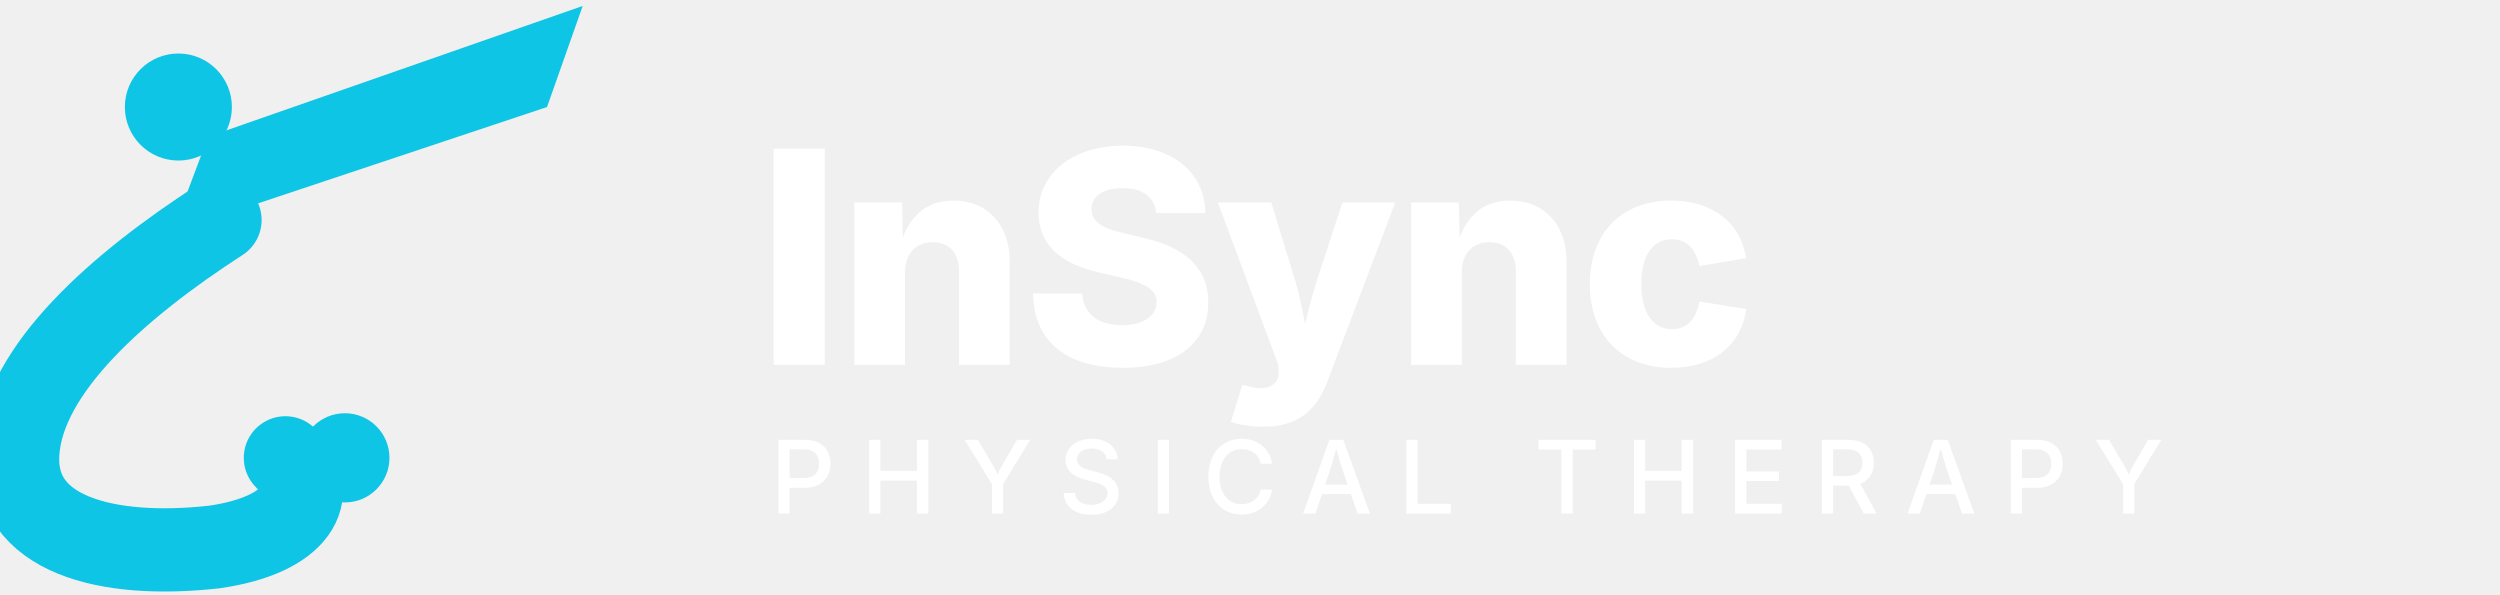
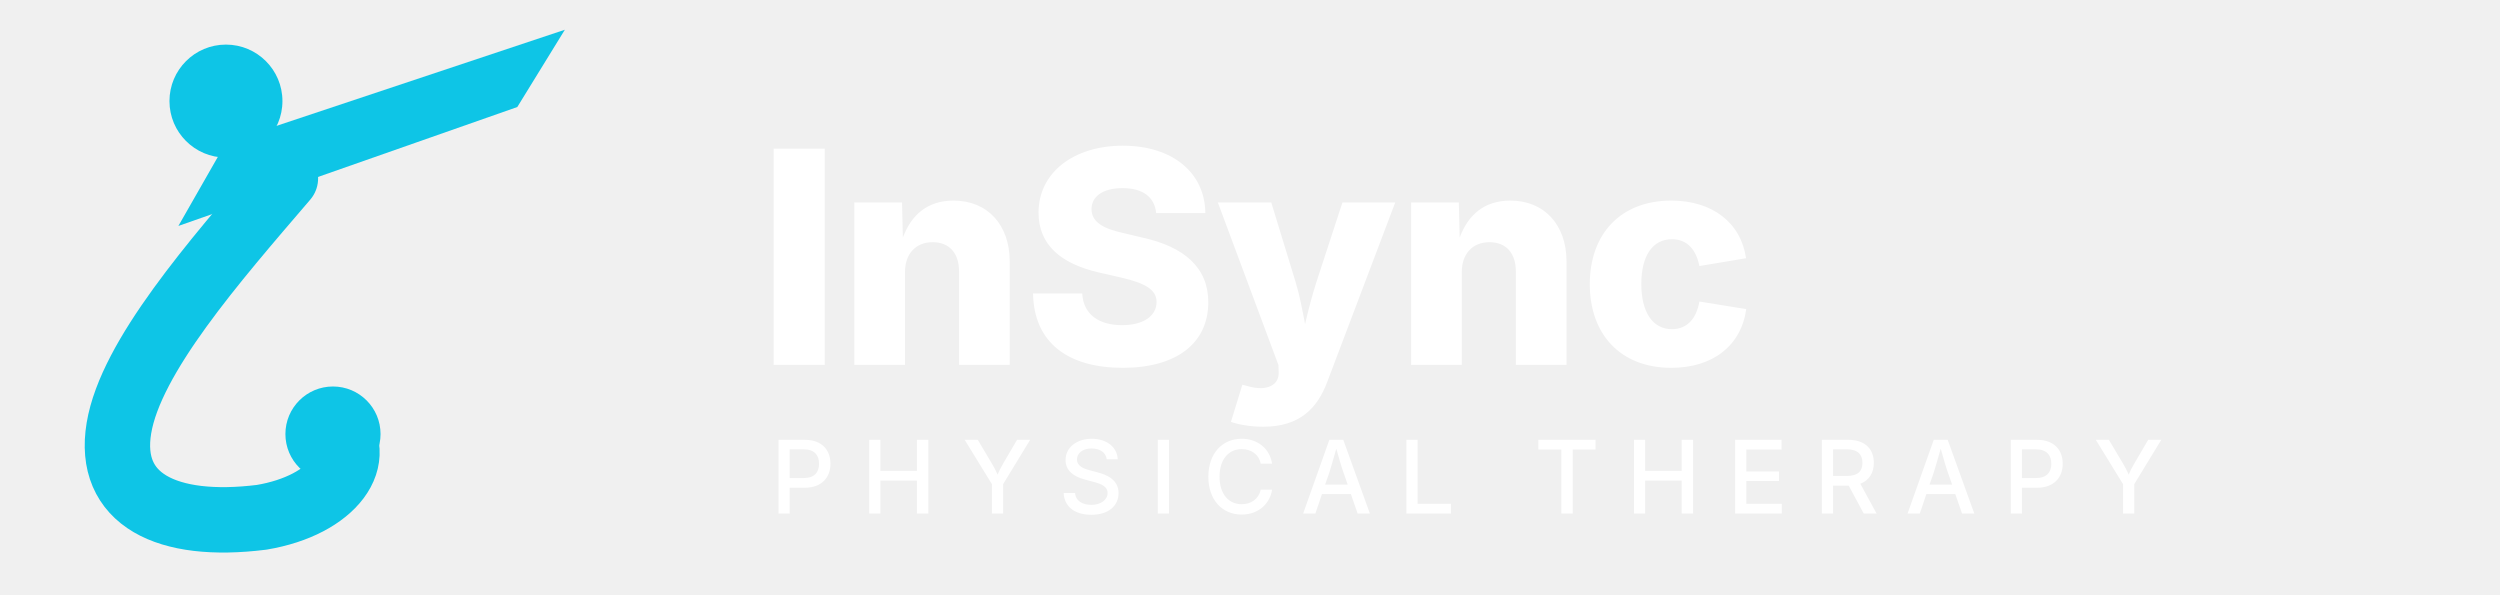
<svg xmlns="http://www.w3.org/2000/svg" viewBox="0 0 185 44" role="img" aria-label="InSync Physical Therapy">
  <g transform="scale(0.44)">
-     <circle cx="30" cy="18" r="9" fill="#0EC5E6" />
-     <polygon points="29,39 35,23 98,1 92,18" fill="#0EC5E6" />
-     <path d="M37,37 C20,48 4,62 3,76 C2,90 18,94 36,92 C50,90 54,83 48,77" fill="none" stroke="#0EC5E6" stroke-width="14" stroke-linecap="round" stroke-linejoin="round" />
-     <circle cx="58" cy="77" r="7.5" fill="#0EC5E6" />
+     <circle cx="38" cy="17" r="9.5" fill="#0EC5E6" />
+     <polygon points="30,38 38,24 95,5 87,18" fill="#0EC5E6" />
+     <path d="M48,30 C36,44 22,60 20,72 C18,84 28,89 44,87 C56,85 62,77 56,71" fill="none" stroke="#0EC5E6" stroke-width="11" stroke-linecap="round" stroke-linejoin="round" />
+     <circle cx="56" cy="73" r="8" fill="#0EC5E6" />
  </g>
  <text x="56" y="27" font-family="'Articulat CF', 'Inter', -apple-system, sans-serif" font-weight="800" font-size="22" fill="#FFFFFF" letter-spacing="-0.3">InSync</text>
  <text x="57" y="38" font-family="'Articulat CF', 'Inter', -apple-system, sans-serif" font-weight="500" font-size="7.5" fill="#FFFFFF" letter-spacing="1.9">PHYSICAL THERAPY</text>
</svg>
